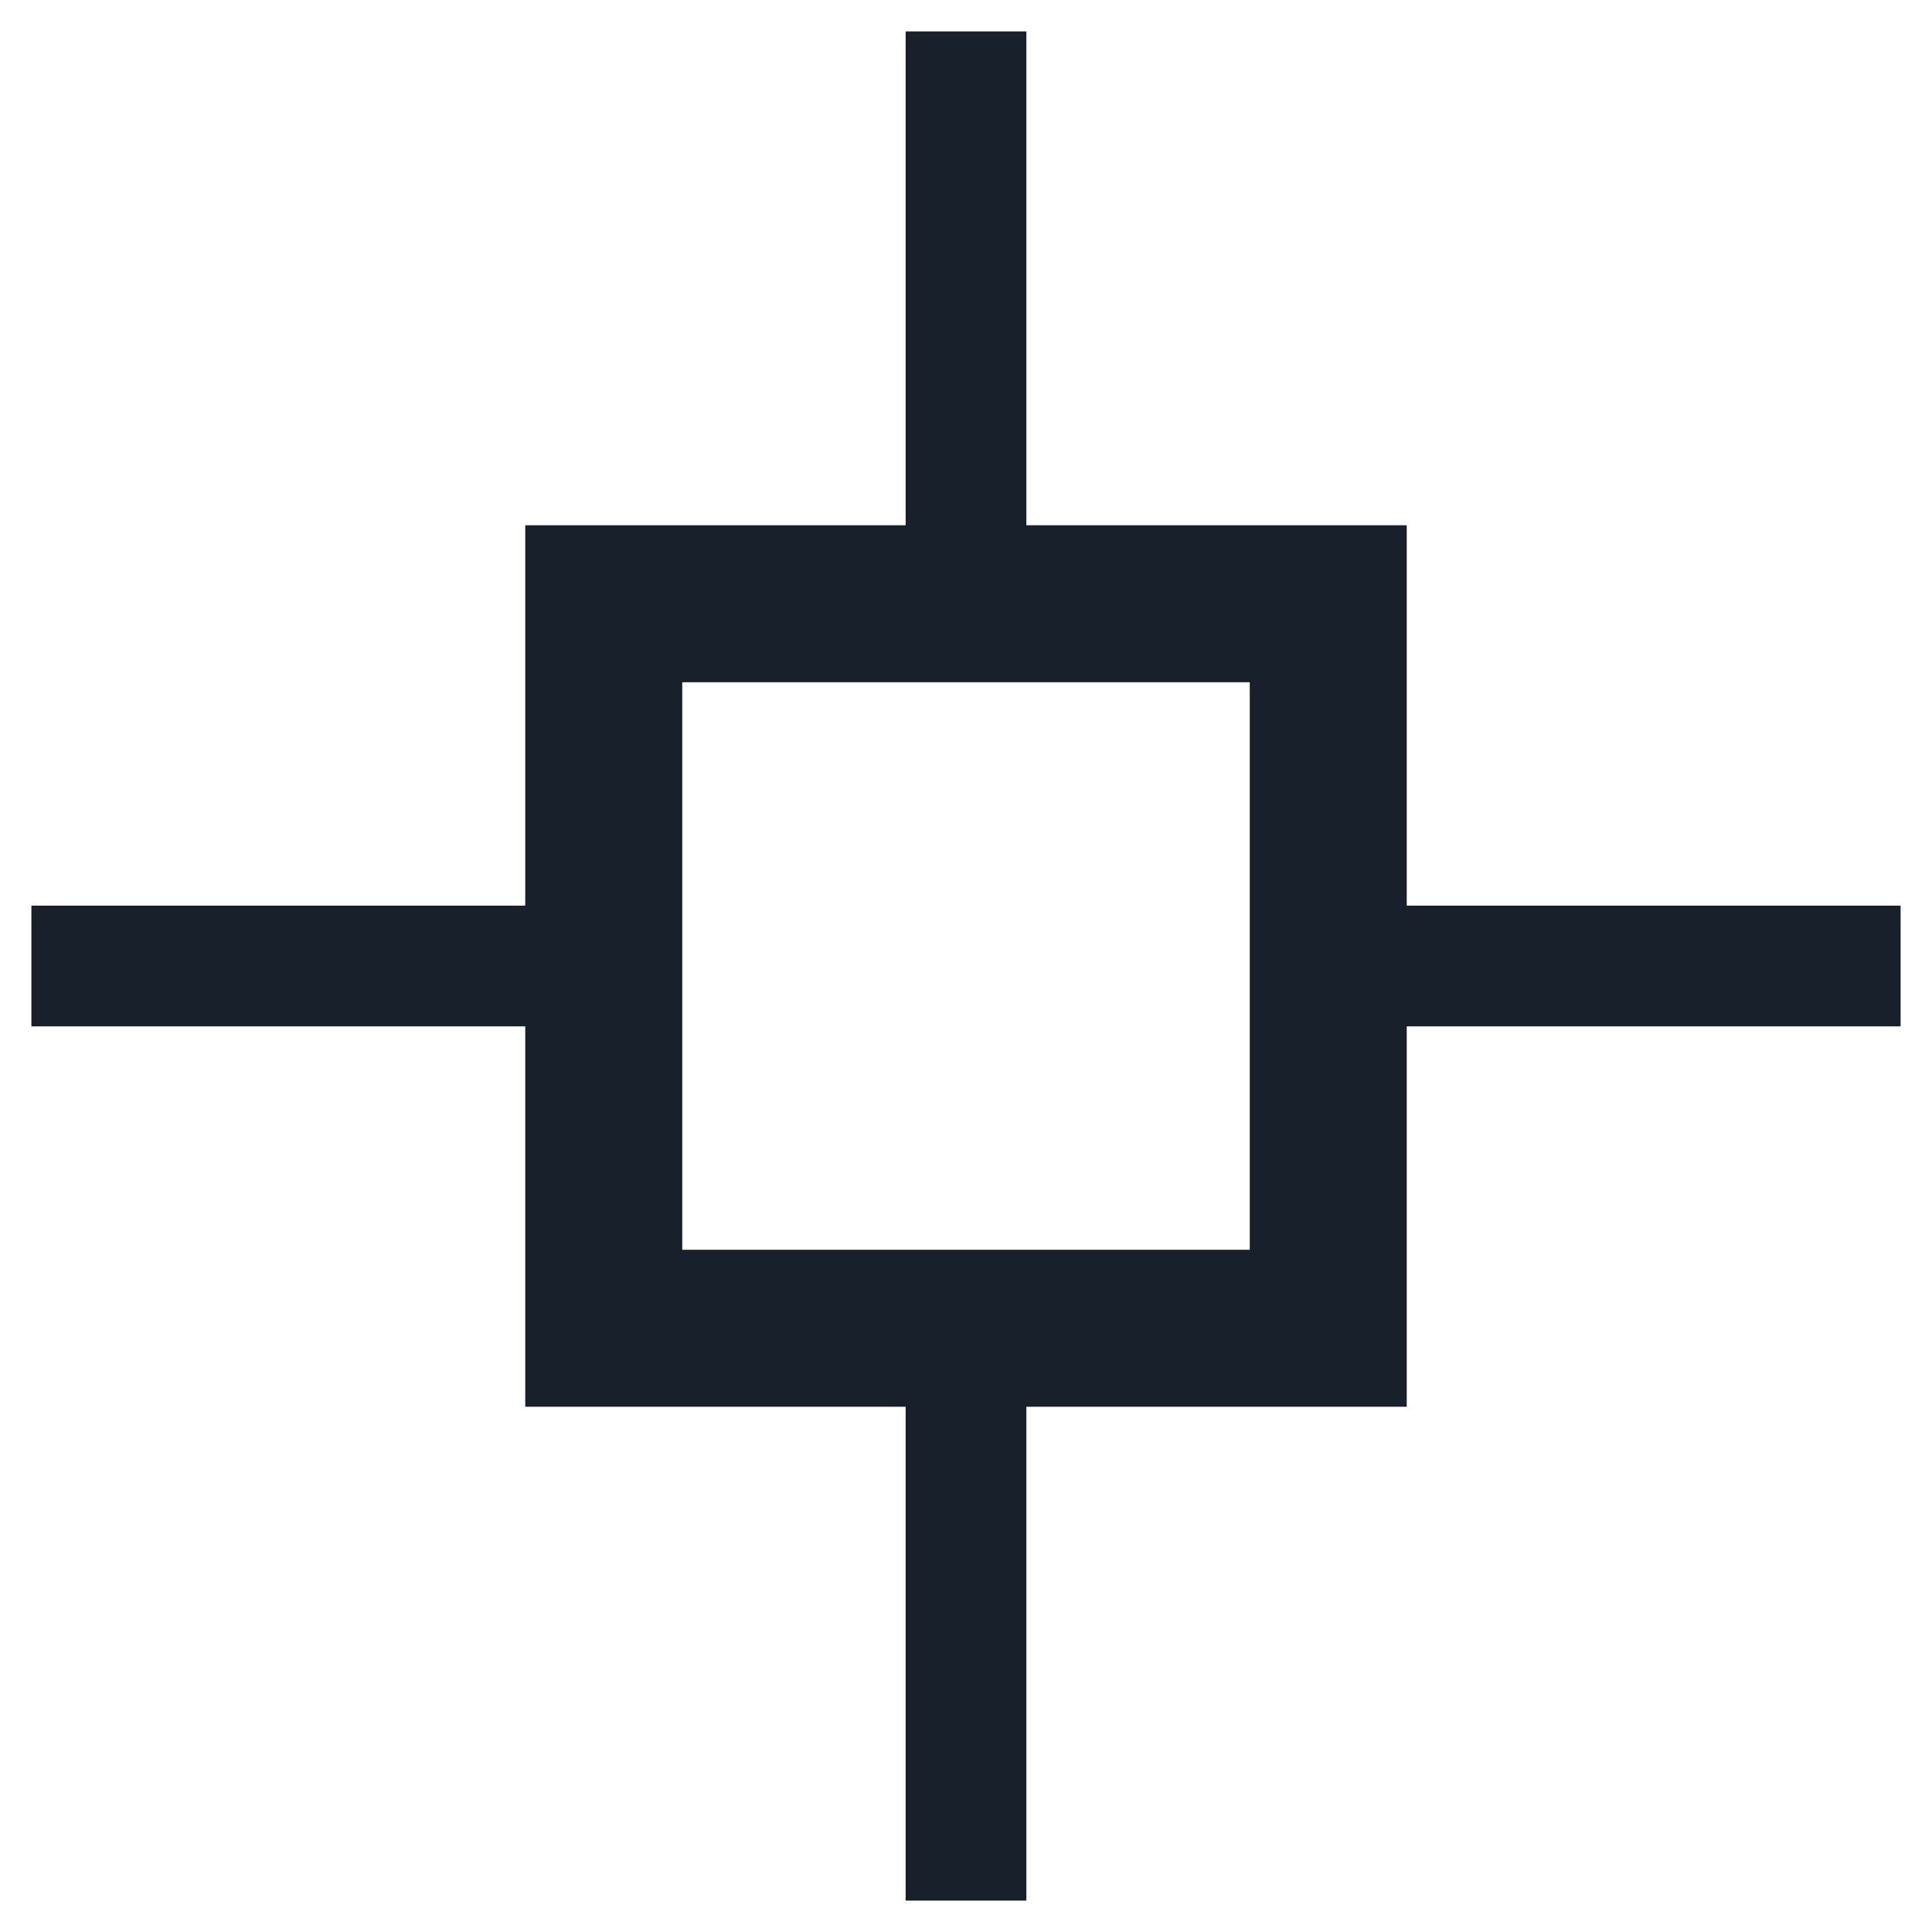
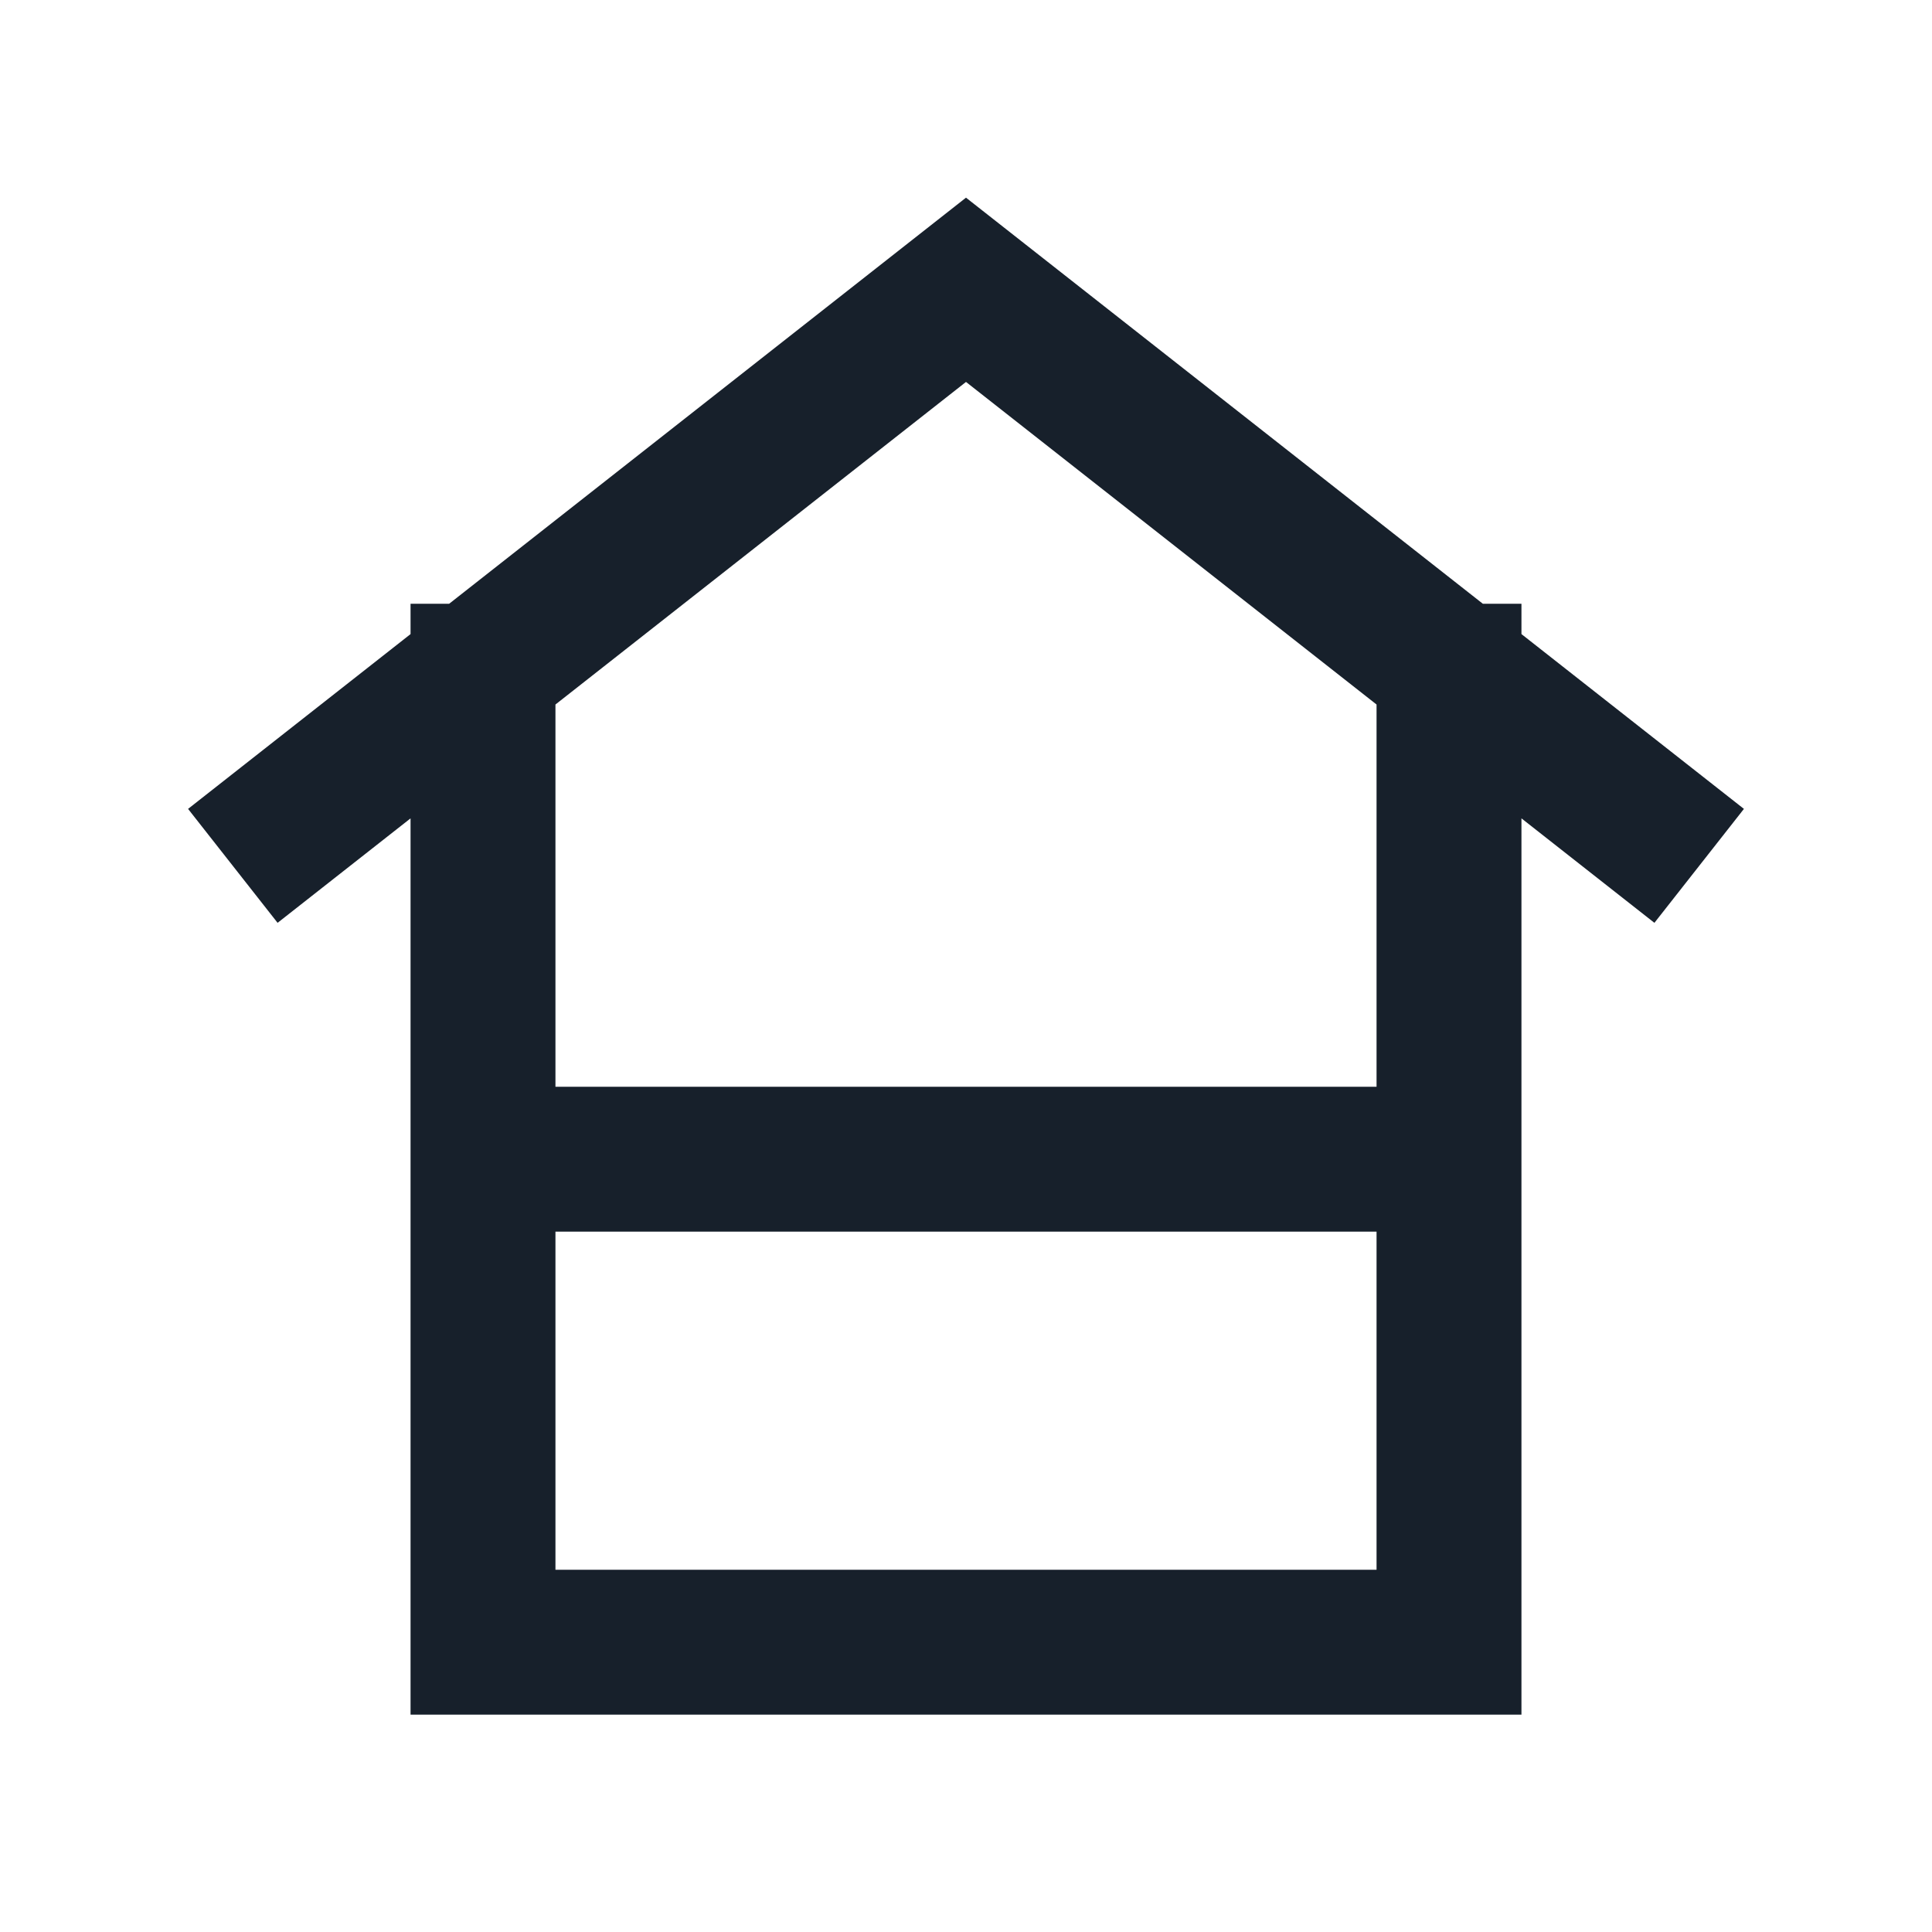
<svg xmlns="http://www.w3.org/2000/svg" viewBox="0 0 40 40">
-   <style>path,rect{stroke:#17202B}@media (prefers-color-scheme:dark){path,rect{stroke:#E8EEF4}}</style>
-   <path d="M20 1.9v10M20 28.1v10M1.9 20h10M28.1 20h10" stroke="#17202B" stroke-width="2.5" stroke-linecap="square" fill="none" />
-   <rect x="12.5" y="12.5" width="15" height="15" fill="none" stroke="#17202B" stroke-width="3.25" />
+   <style>path{stroke:#17202B}@media (prefers-color-scheme:dark){path{stroke:#E8EEF4}}</style>
+   <path d="M6 17 20 6l14 11M10 14v20h20V14M10 24h20" fill="none" stroke-width="3" stroke-linecap="square" stroke-linejoin="miter" />
</svg>
